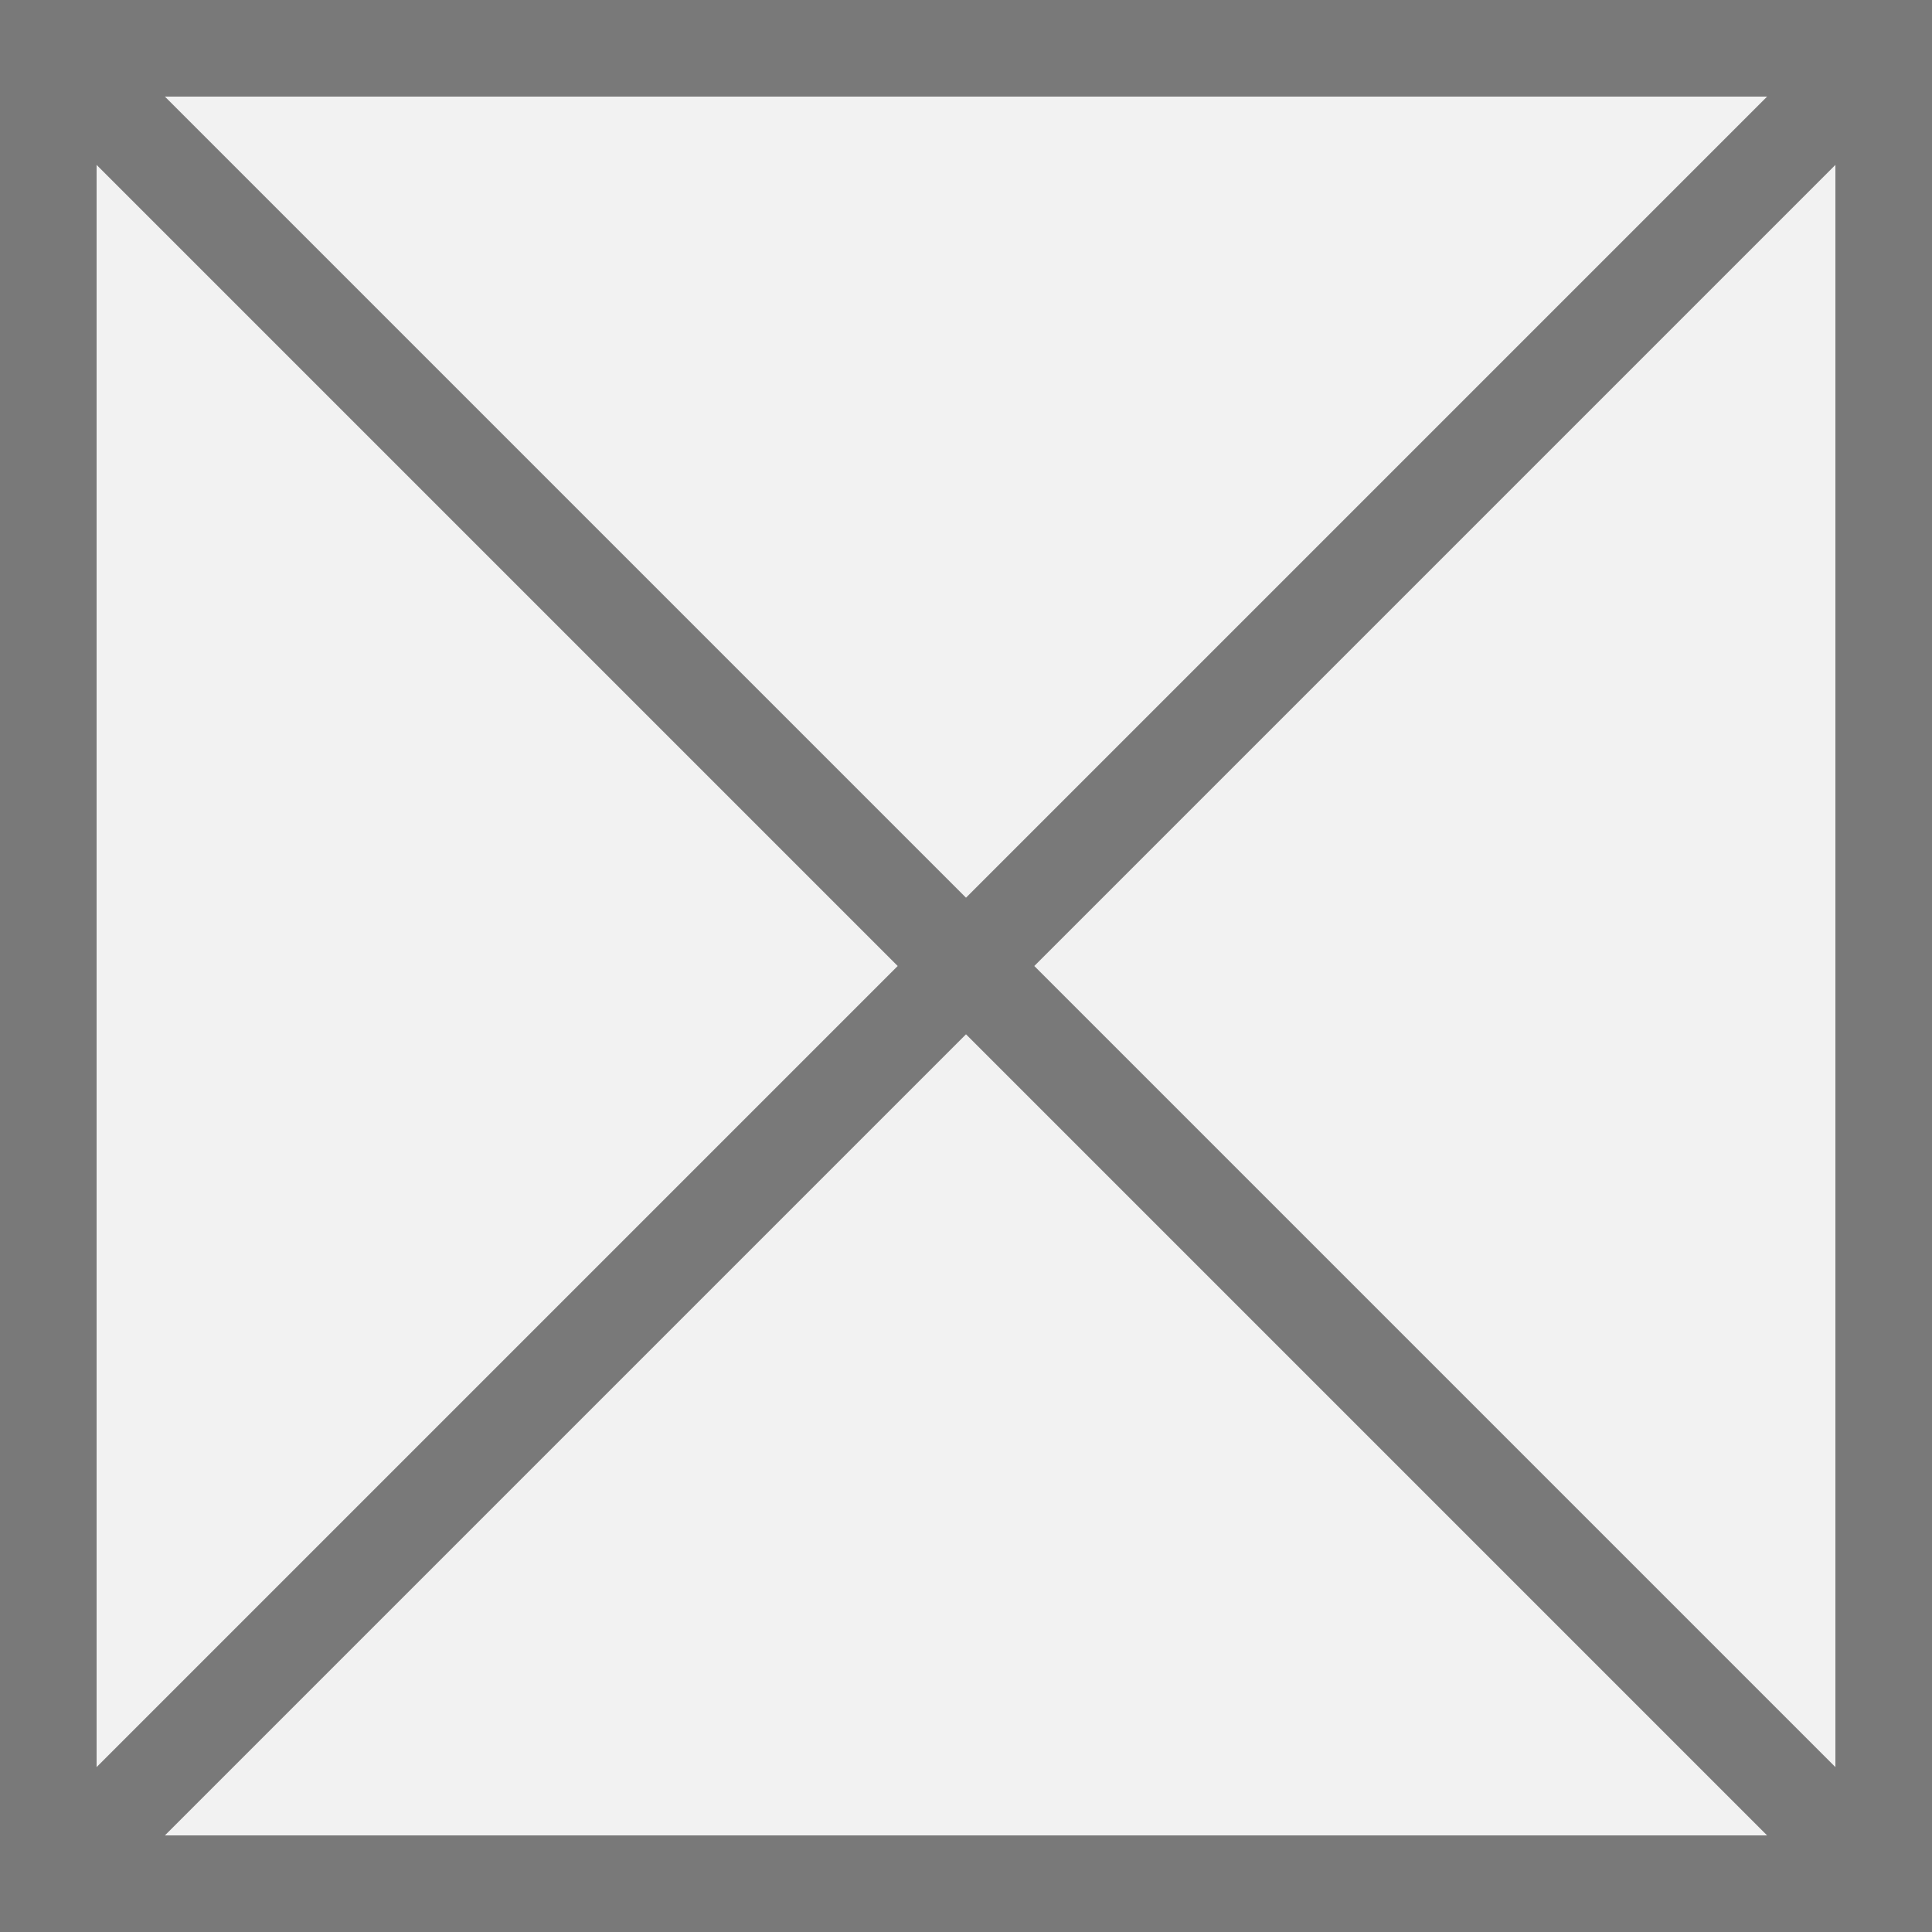
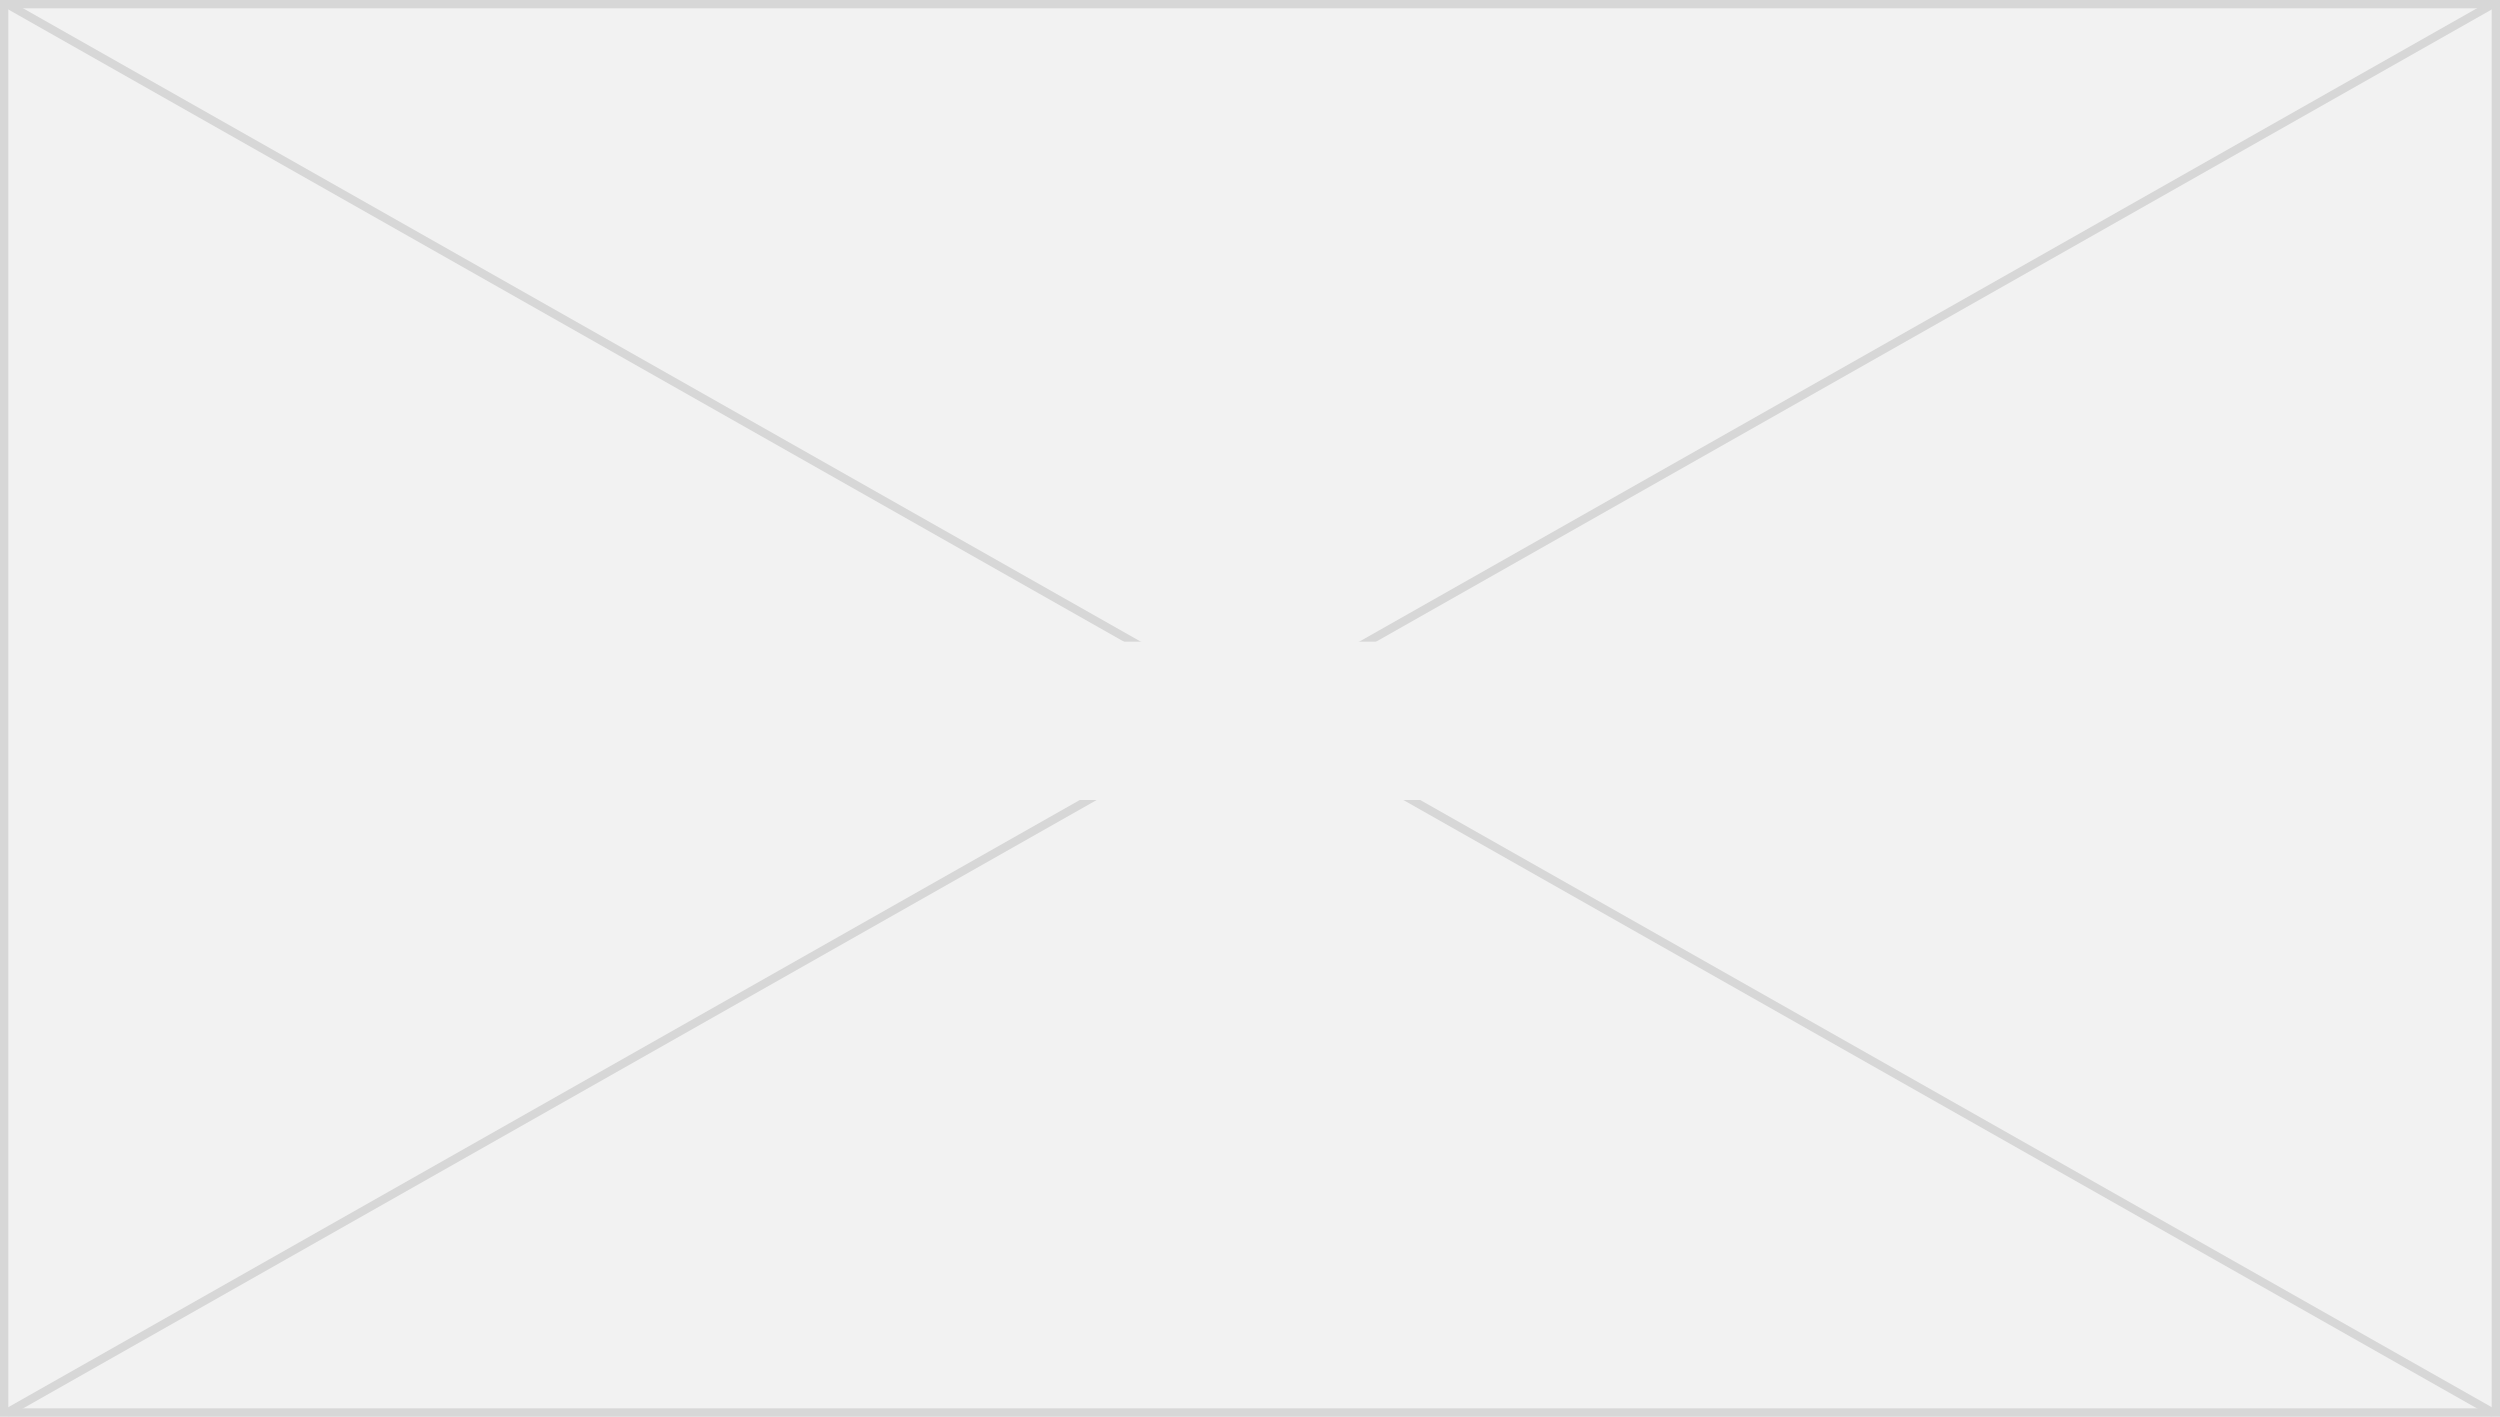
- <svg xmlns="http://www.w3.org/2000/svg" version="1.1" width="20px" height="20px">
-   <g transform="matrix(1 0 0 1 -71 -276 )">
-     <path d="M 71.5 276.5  L 90.5 276.5  L 90.5 295.5  L 71.5 295.5  L 71.5 276.5  Z " fill-rule="nonzero" fill="#f2f2f2" stroke="none" />
-     <path d="M 71.5 276.5  L 90.5 276.5  L 90.5 295.5  L 71.5 295.5  L 71.5 276.5  Z " stroke-width="1" stroke="#797979" fill="none" />
-     <path d="M 71.354 276.354  L 90.646 295.646  M 90.646 276.354  L 71.354 295.646  " stroke-width="1" stroke="#797979" fill="none" />
+ <svg xmlns="http://www.w3.org/2000/svg" version="1.1" width="300px" height="170px">
+   <defs>
+     <mask fill="white" id="clip320">
+       <path d="M 671.5 307  L 736.5 307  L 736.5 326  L 671.5 326  Z M 553 230  L 853 230  L 853 400  L 553 400  Z " fill-rule="evenodd" />
+     </mask>
+   </defs>
+   <g transform="matrix(1 0 0 1 -553 -230 )">
+     <path d="M 553.5 230.5  L 852.5 230.5  L 852.5 399.5  L 553.5 399.5  L 553.5 230.5  Z " fill-rule="nonzero" fill="#f2f2f2" stroke="none" />
+     <path d="M 553.5 230.5  L 852.5 230.5  L 852.5 399.5  L 553.5 399.5  L 553.5 230.5  Z " stroke-width="1" stroke="#d7d7d7" fill="none" />
+     <path d="M 553.768 230.435  L 852.232 399.565  M 852.232 230.435  L 553.768 399.565  " stroke-width="1" stroke="#d7d7d7" fill="none" mask="url(#clip320)" />
  </g>
</svg>
